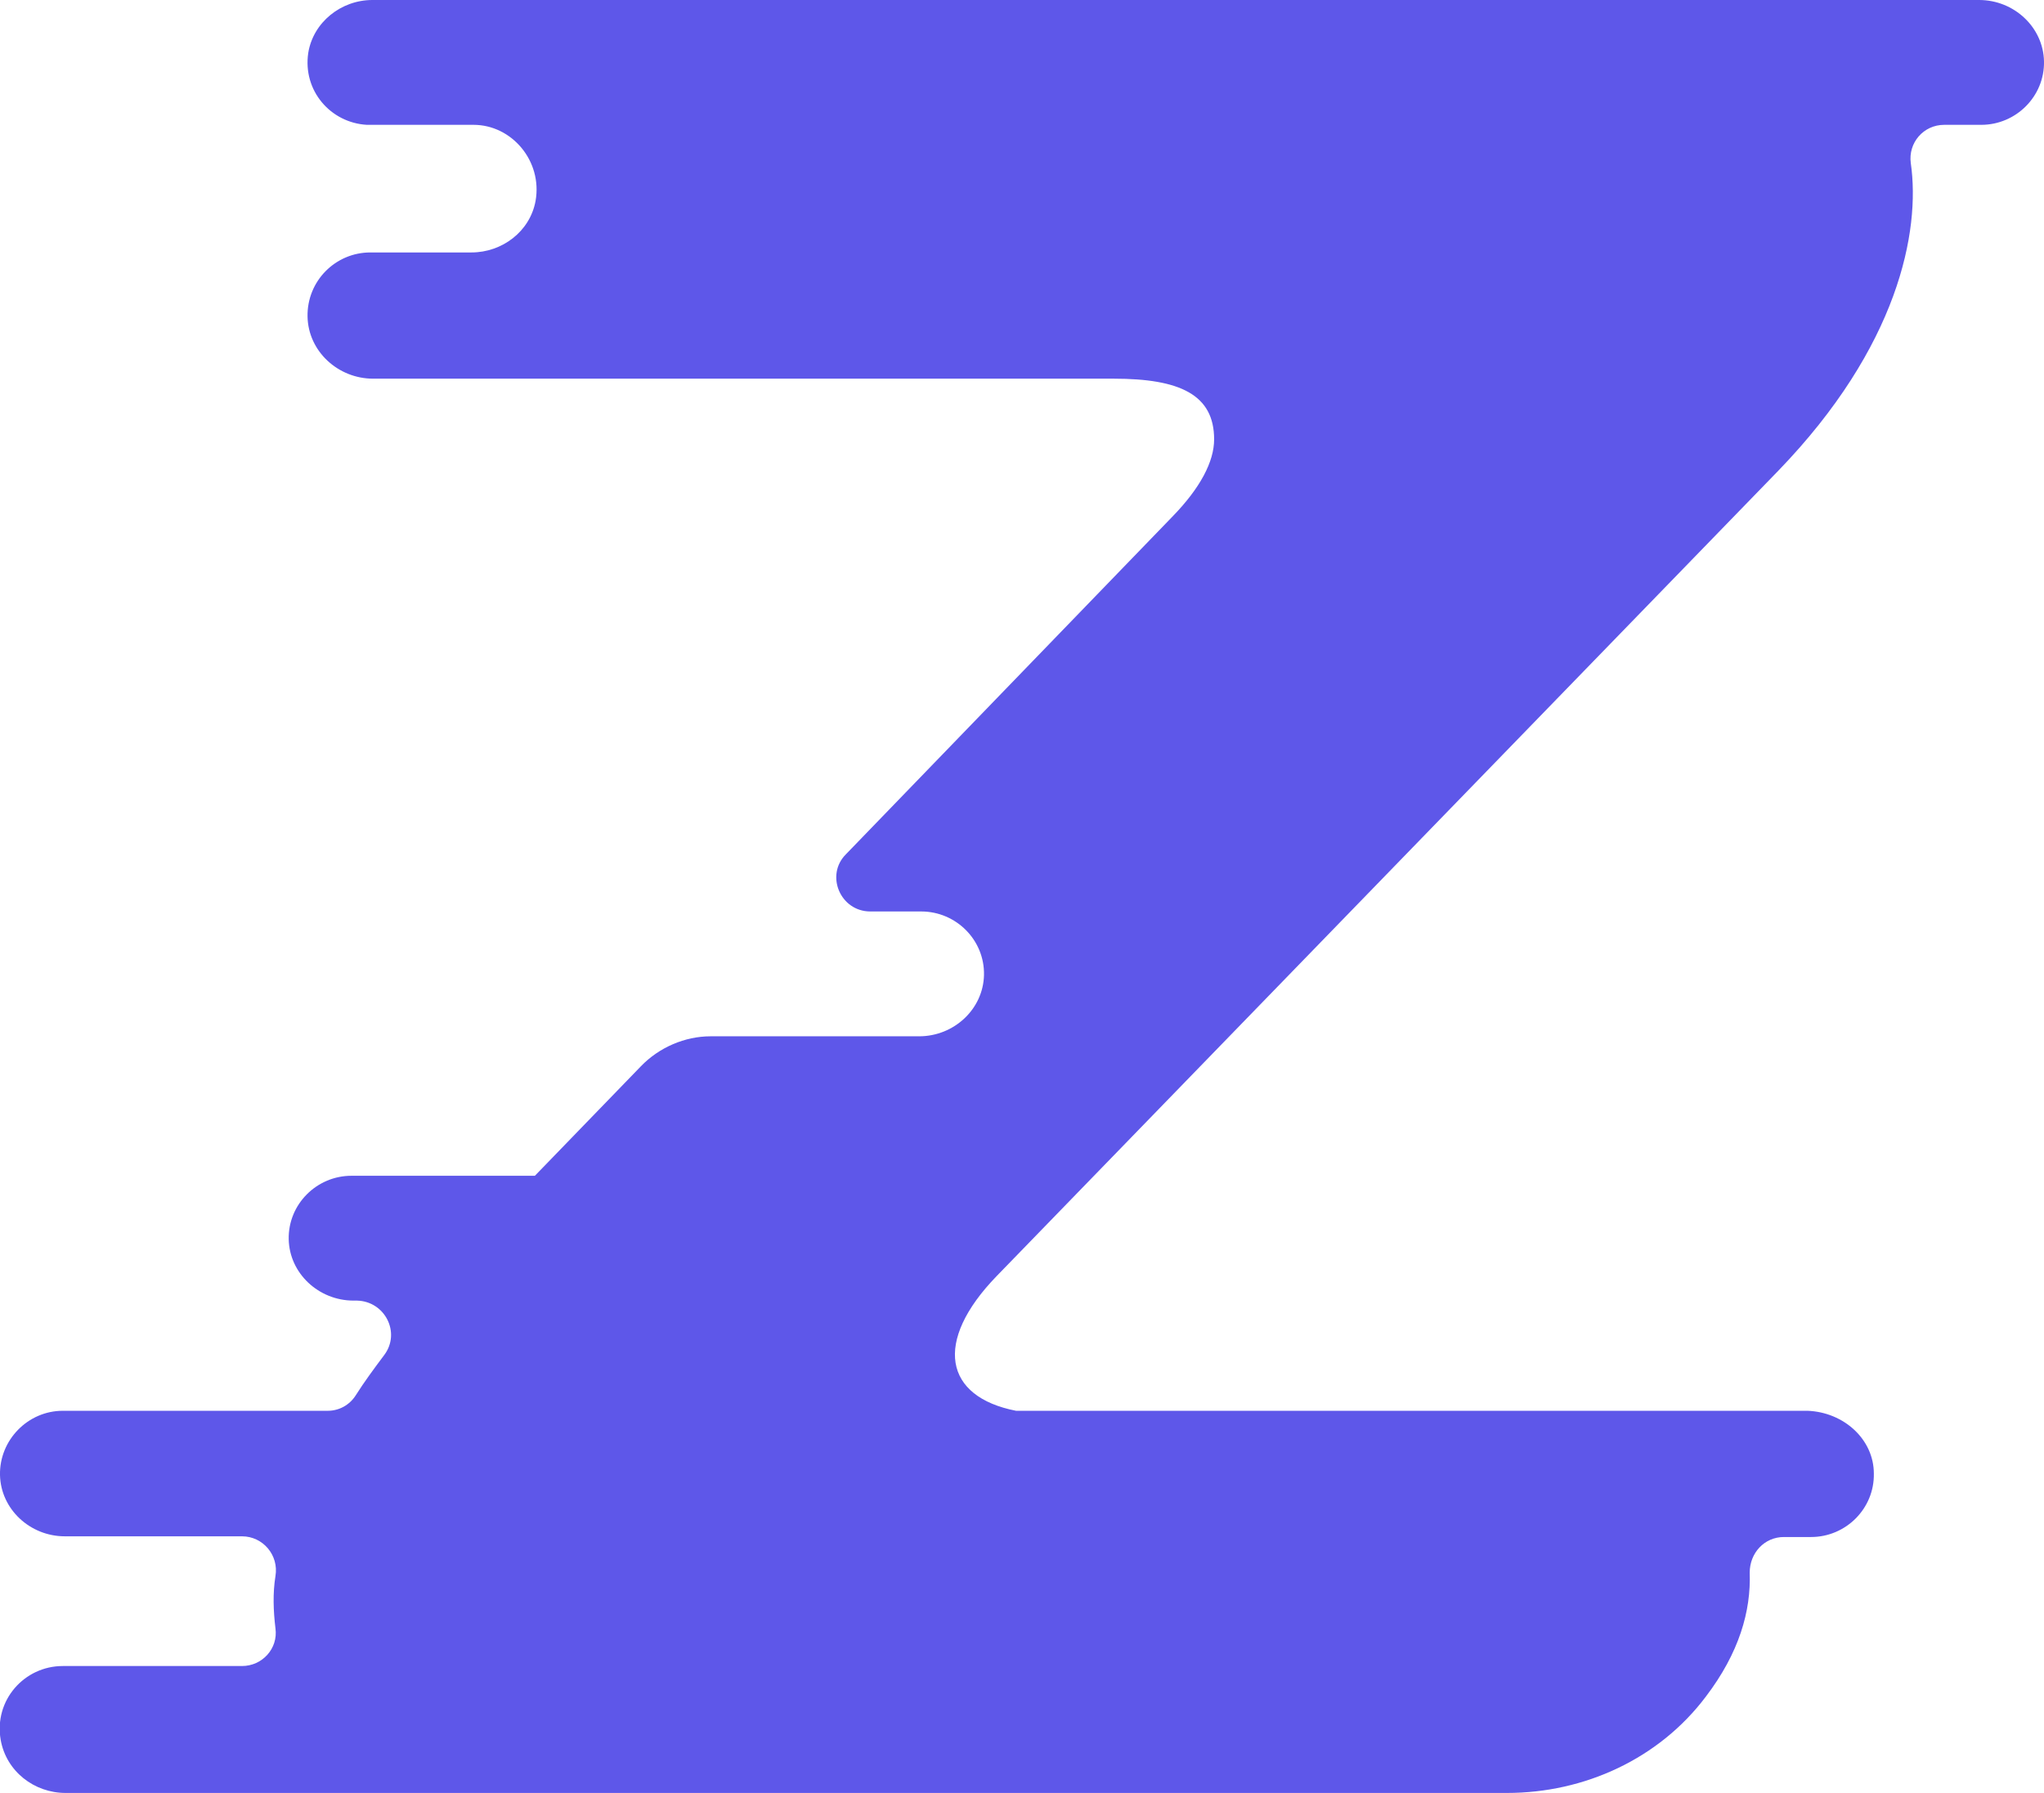
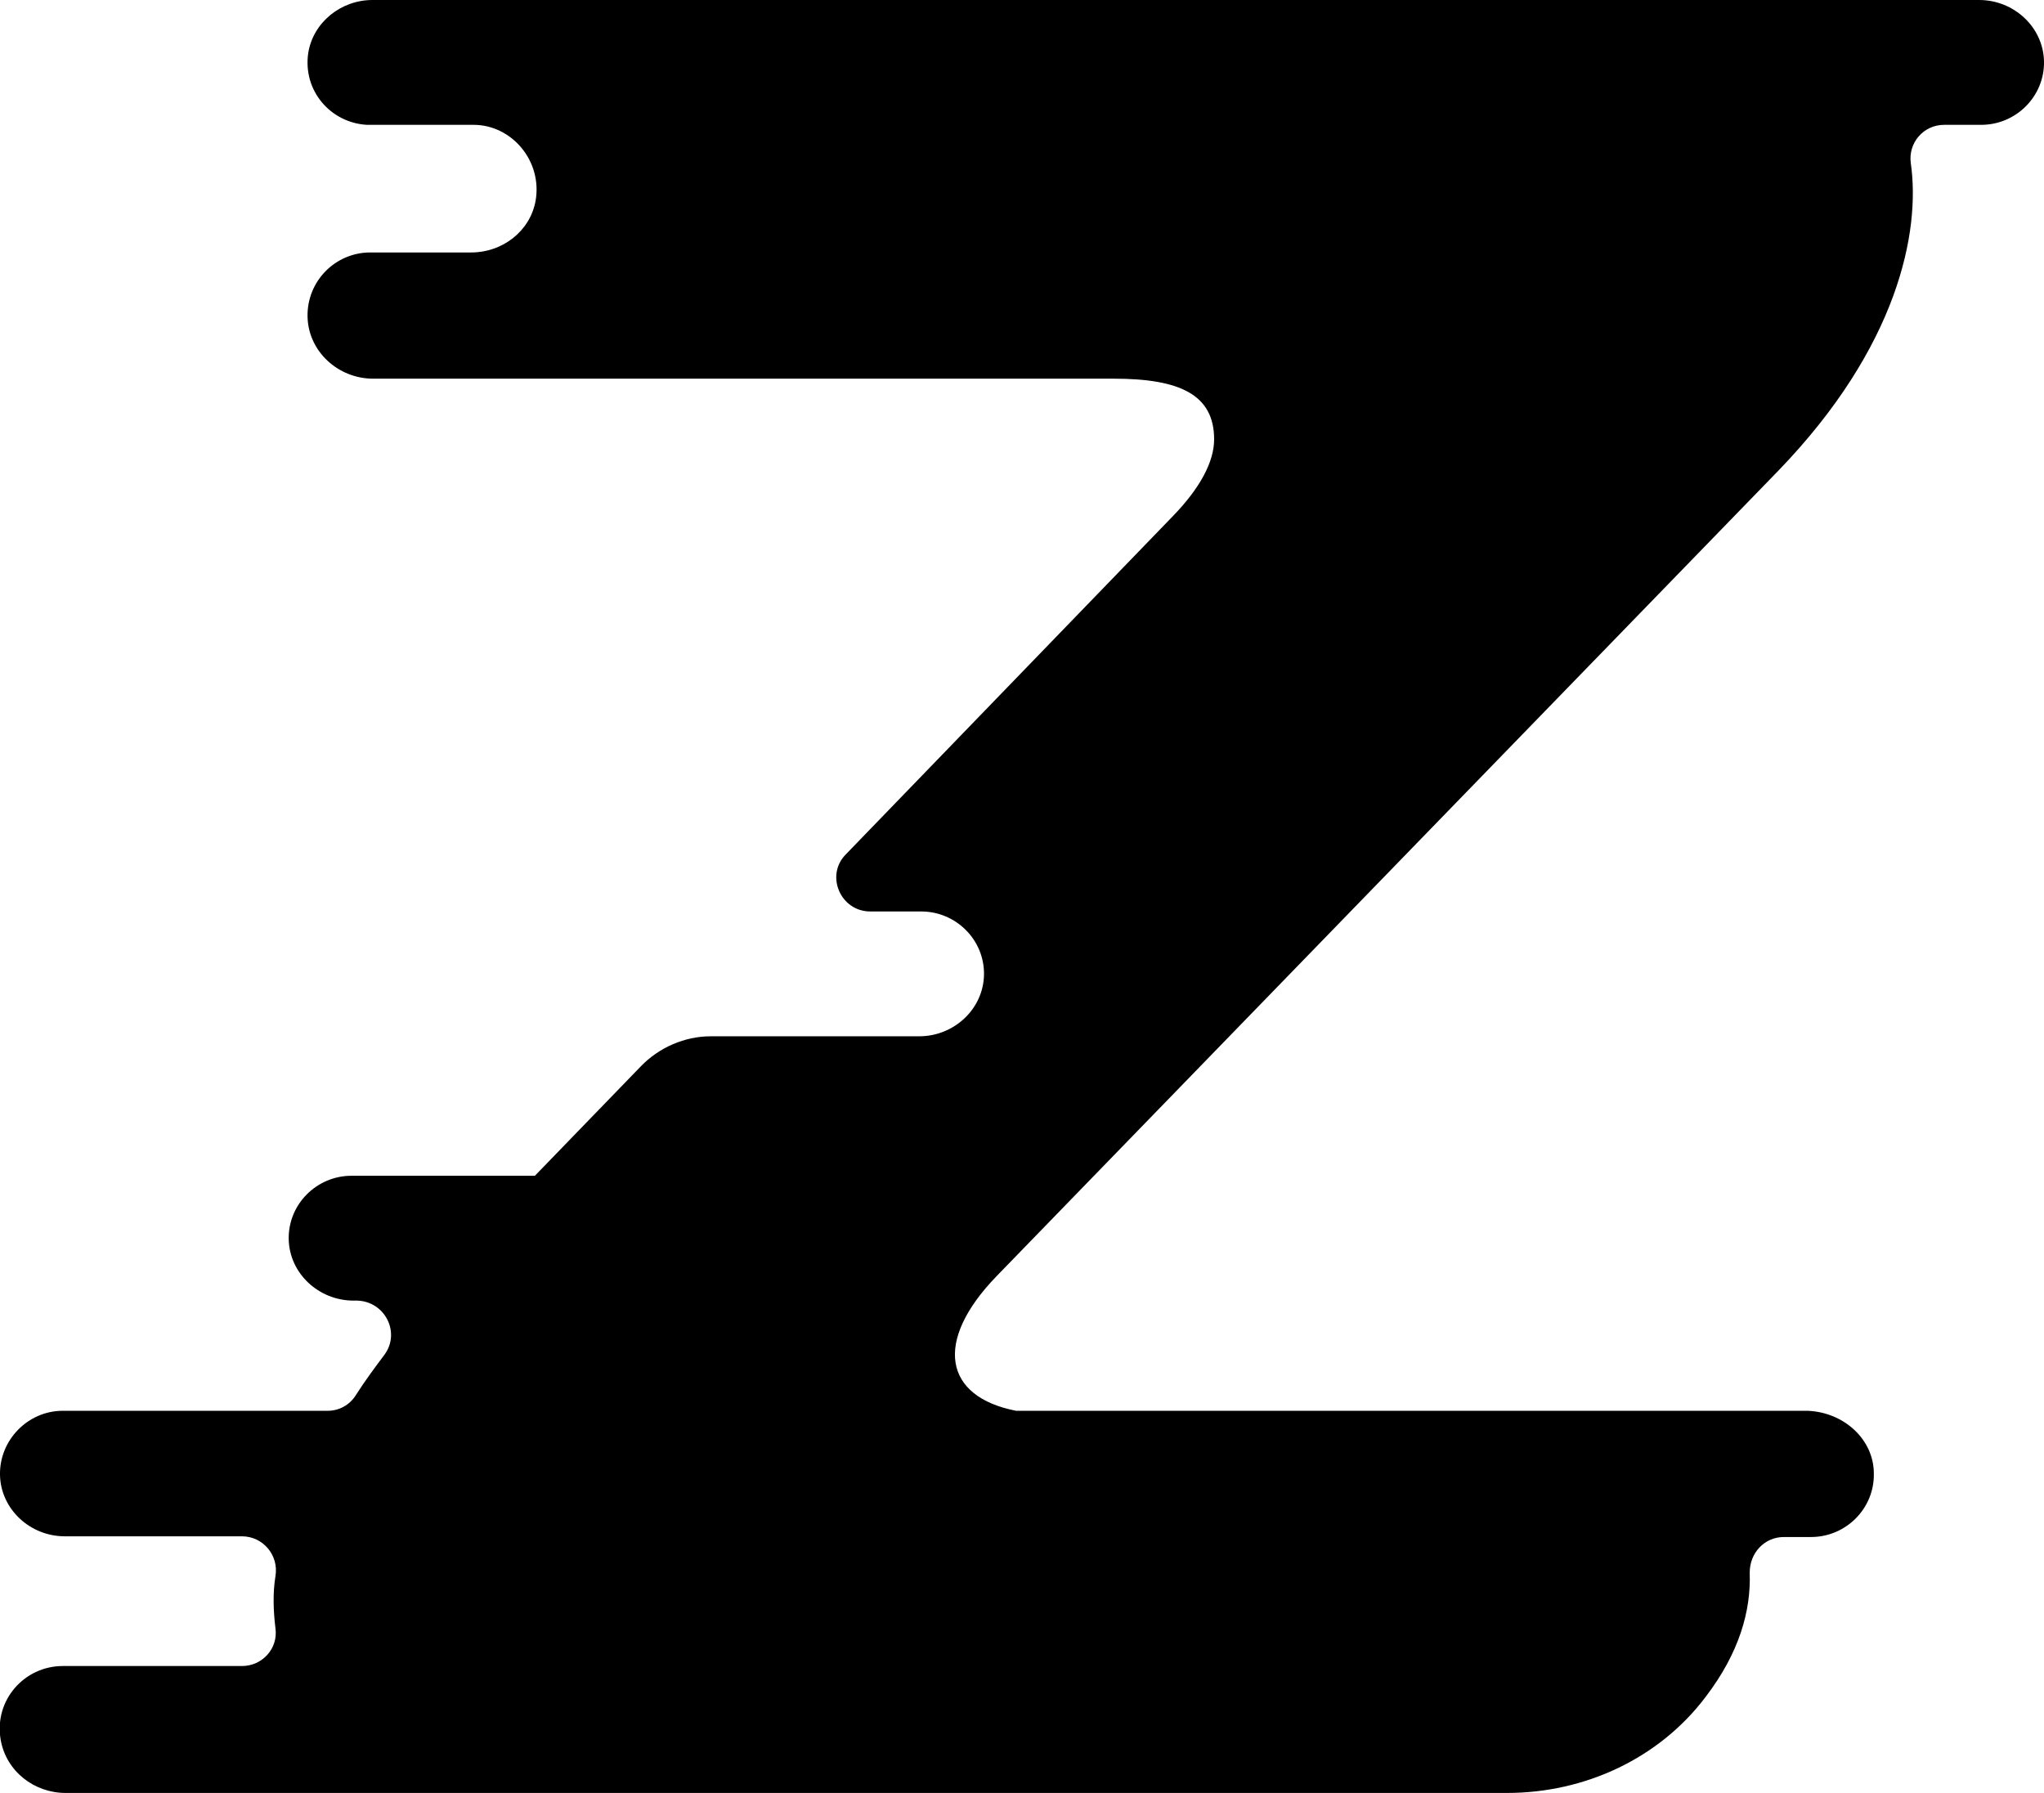
- <svg xmlns="http://www.w3.org/2000/svg" fill="#5e57e9" viewBox="0 0 29.31 25.71">
+ <svg xmlns="http://www.w3.org/2000/svg" viewBox="0 0 29.31 25.71">
  <path class="cls-1" d="m26.87,21.13c.01.5-.4.91-.9.91h-.39c-.28,0-.49.23-.49.51.02.55-.15,1.15-.63,1.78-.67.89-1.74,1.38-2.85,1.38H.94c-.45,0-.85-.31-.93-.76-.1-.57.34-1.06.89-1.06h2.57c.29,0,.52-.25.48-.54-.03-.25-.04-.5,0-.75.05-.3-.18-.57-.48-.57H.93c-.5,0-.92-.39-.93-.88-.01-.5.4-.92.9-.92h3.8c.16,0,.31-.08.4-.22.12-.19.26-.38.41-.58.24-.32.01-.77-.39-.78h-.05c-.5,0-.92-.39-.93-.88-.01-.5.4-.91.9-.91h2.63l1.52-1.57c.26-.27.63-.43,1-.43h2.99c.5,0,.92-.39.93-.88.01-.5-.4-.91-.9-.91h-.73c-.43,0-.65-.52-.35-.82l4.68-4.84c.4-.41.6-.79.6-1.11,0-.64-.49-.87-1.44-.87H5.35c-.5,0-.93-.39-.94-.89-.01-.51.4-.92.9-.92h1.45c.44,0,.84-.3.92-.74.1-.57-.34-1.09-.89-1.09h-1.53c-.52-.03-.92-.49-.84-1.03.07-.44.47-.76.92-.76h23.04c.5,0,.92.39.93.88.01.5-.4.91-.9.91h-.53c-.3,0-.52.26-.48.55.14.98-.18,2.63-1.9,4.41l-11.21,11.55c-.91.94-.75,1.73.28,1.93h11.35c.52.02.95.41.95.9Z" />
</svg>
